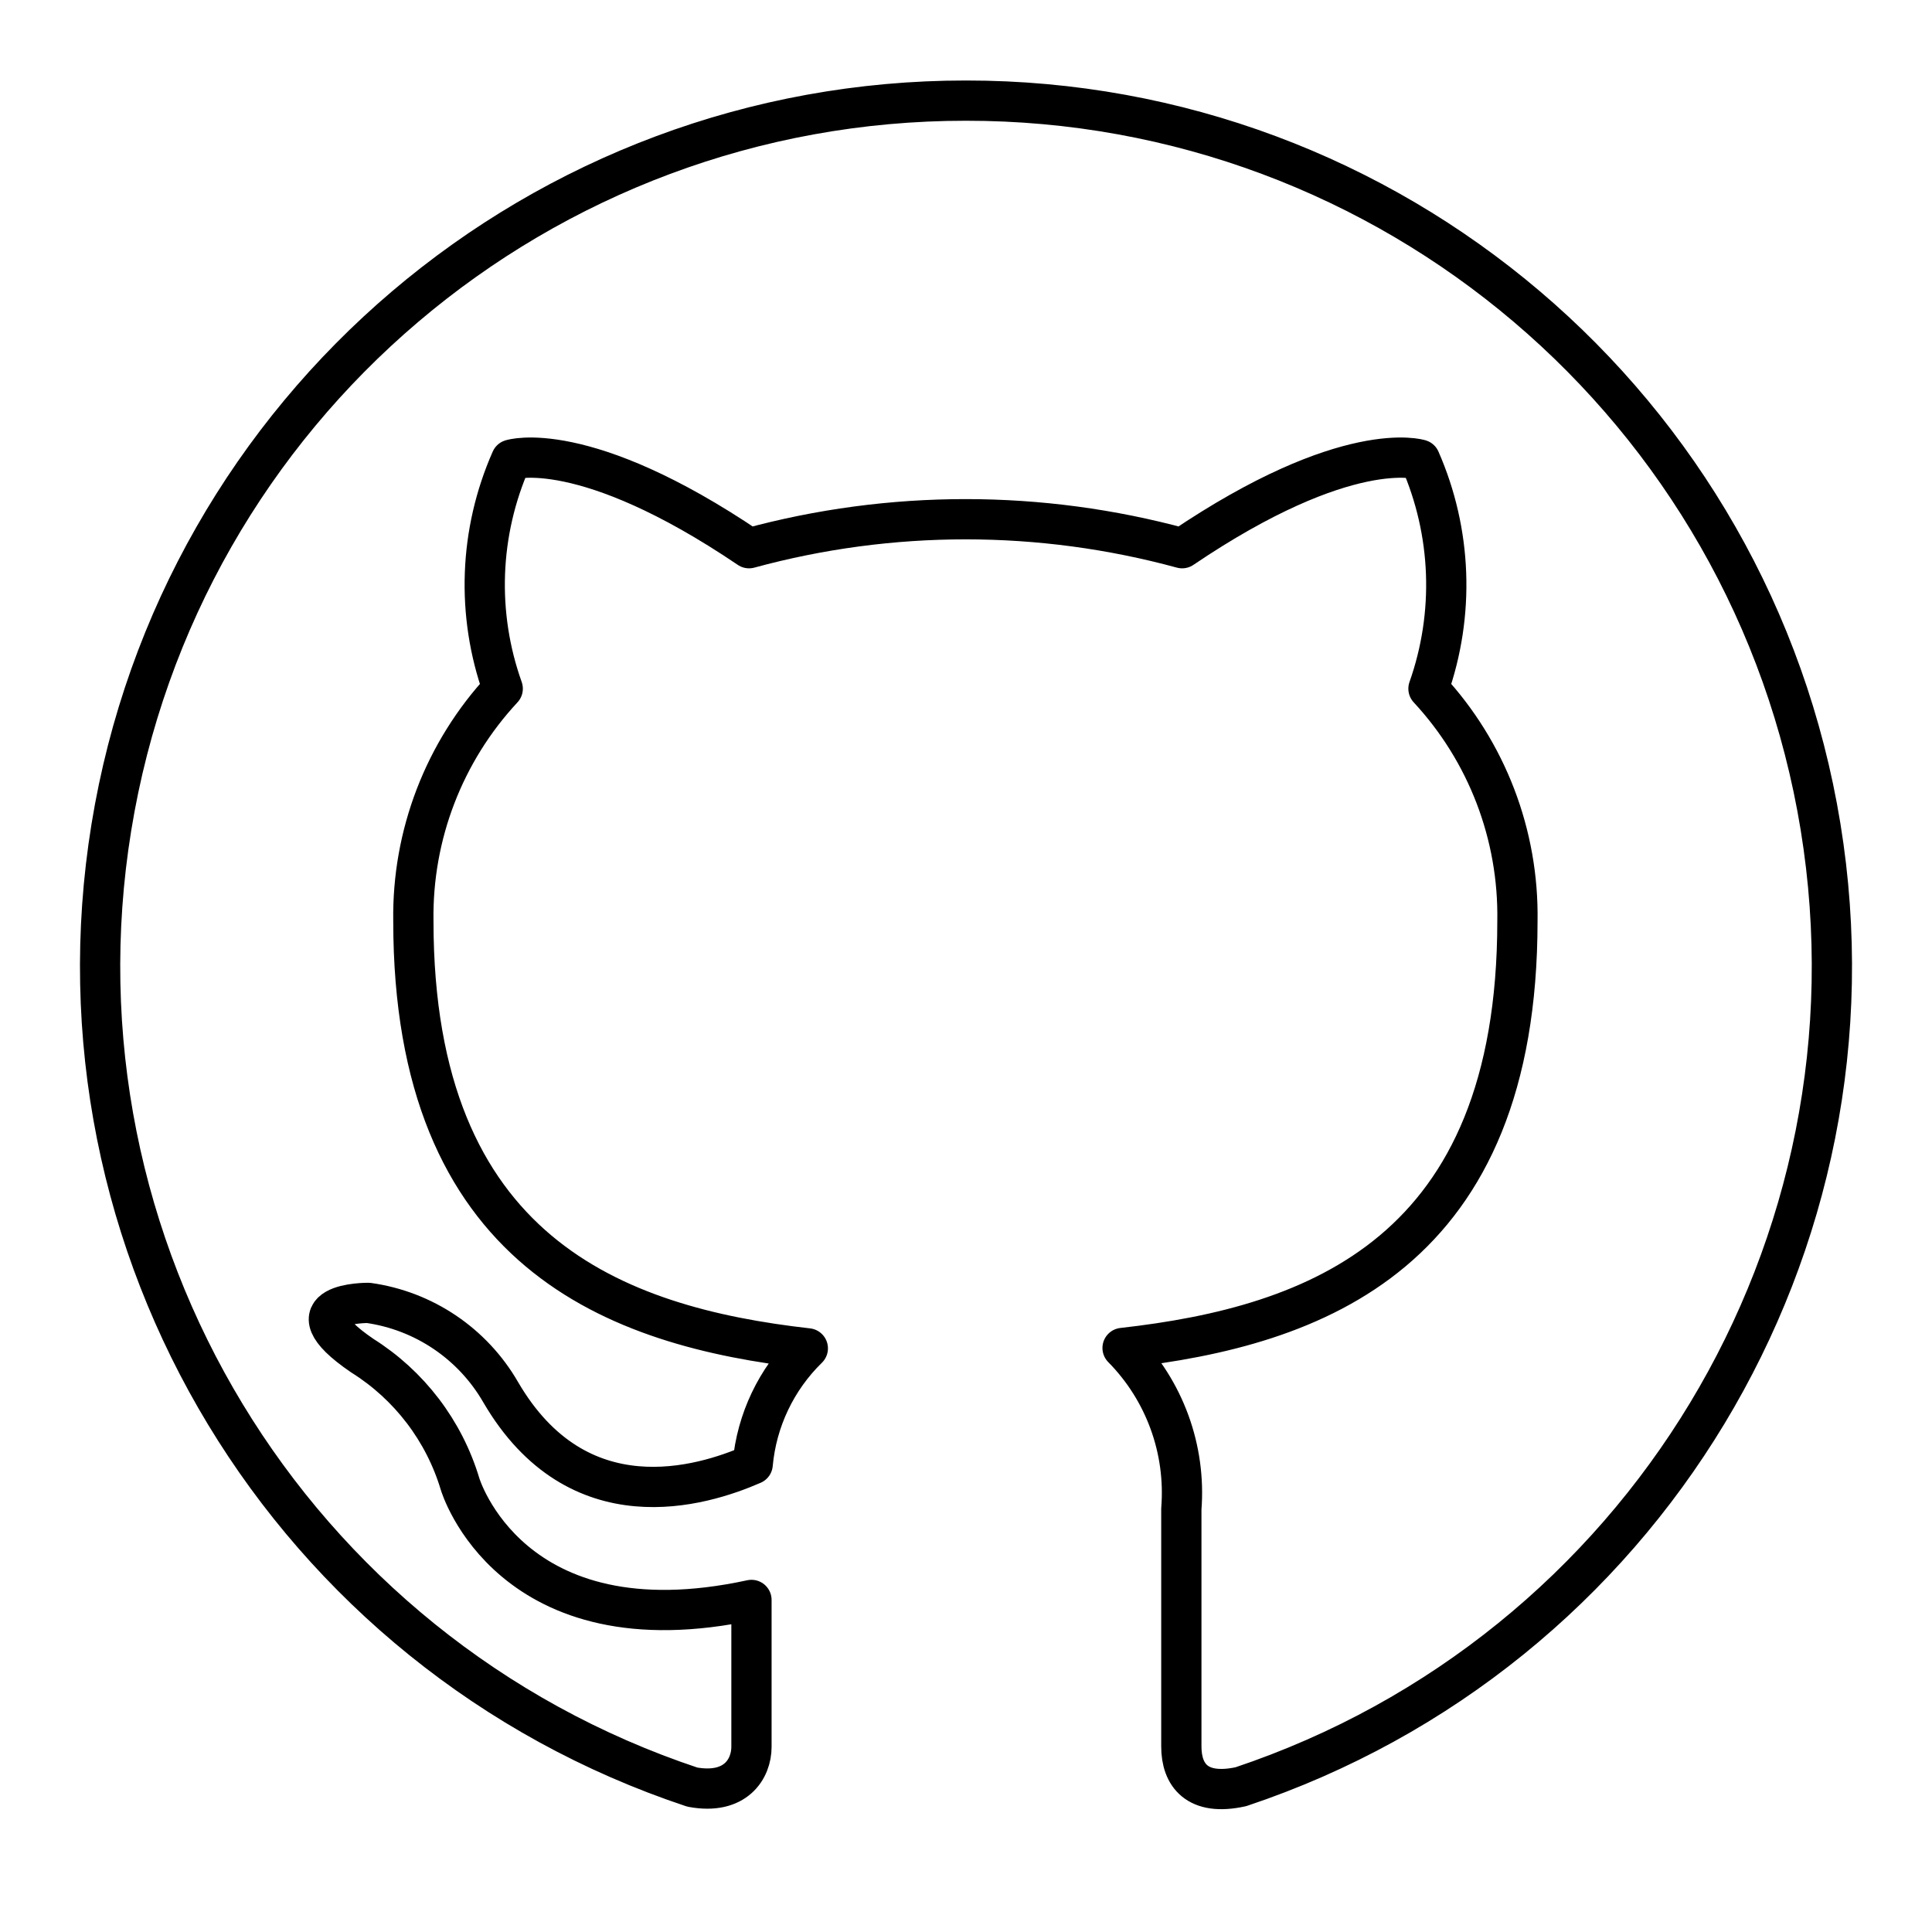
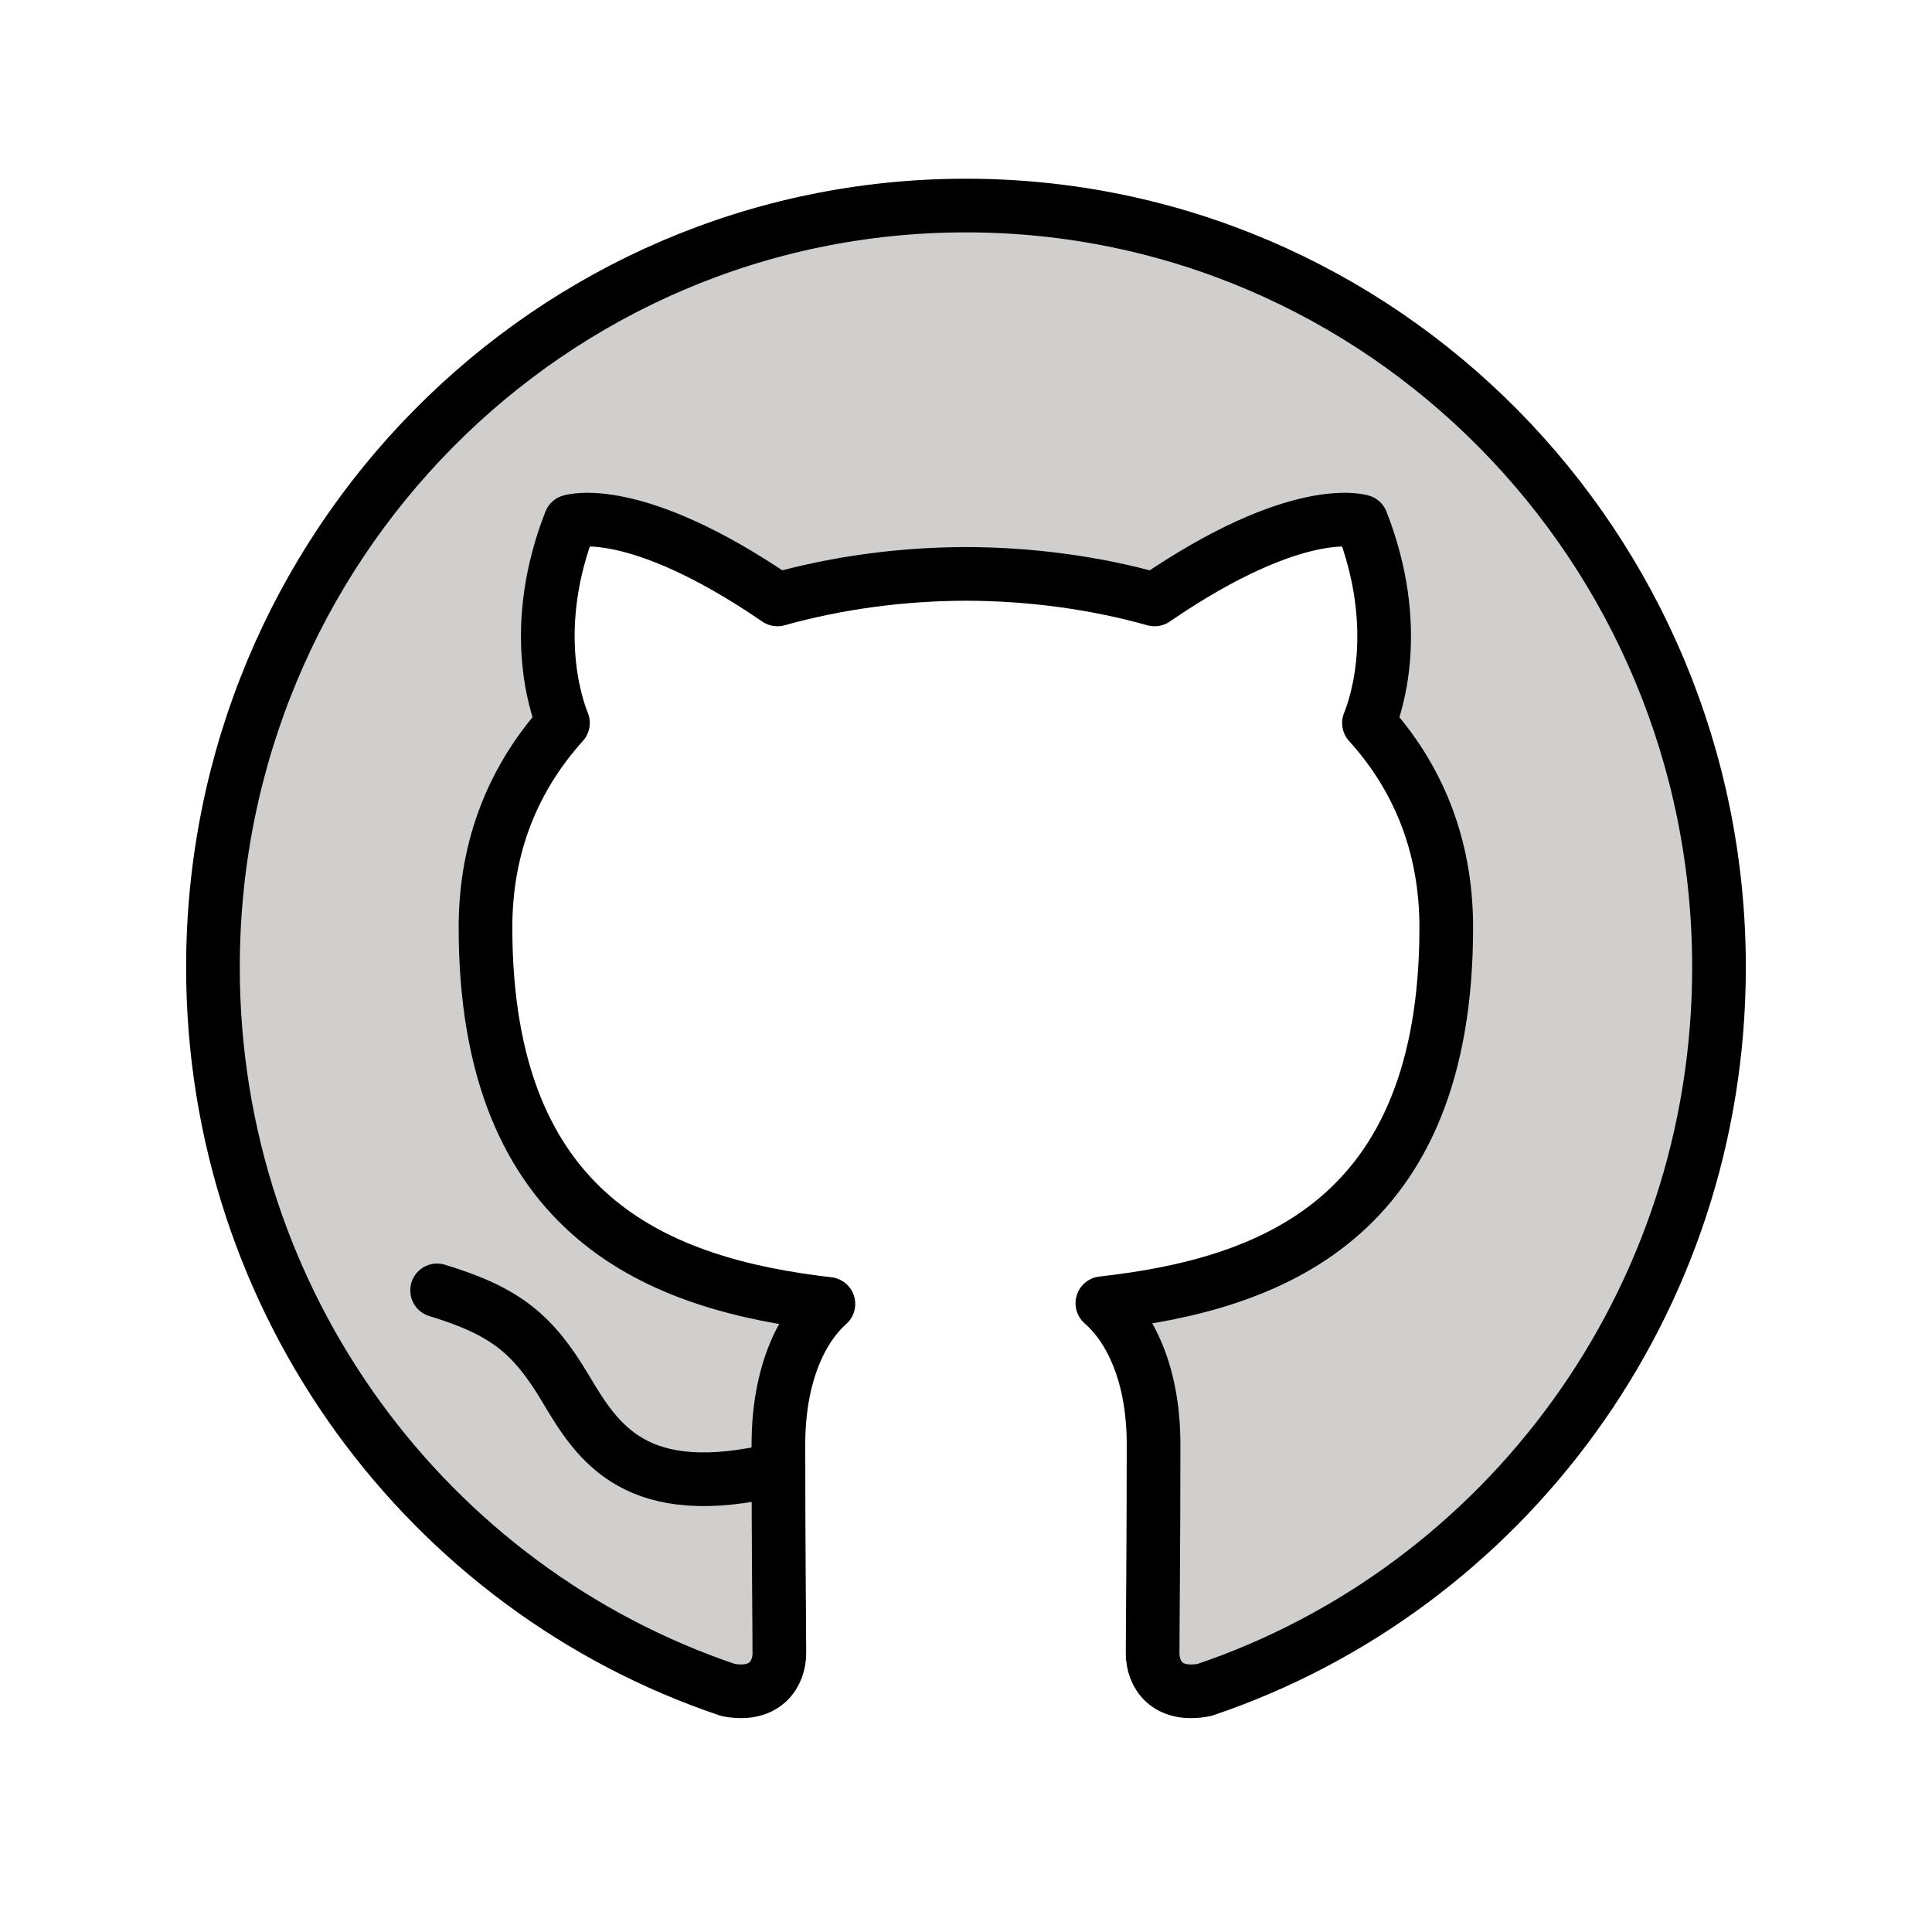
- <svg xmlns="http://www.w3.org/2000/svg" width="800px" height="800px" viewBox="0 0 48 48" id="Layer_2" data-name="Layer 2">
-   <defs>
-     <style>.cls-1{fill:none;stroke:#000000;stroke-linecap:round;stroke-linejoin:round;fill-rule:evenodd;}</style>
-   </defs>
-   <path class="cls-1" d="M24,2.5a21.5,21.5,0,0,0-6.8,41.9c1.08.2,1.47-.46,1.47-1s0-1.86,0-3.65c-6,1.3-7.24-2.88-7.24-2.88A5.7,5.7,0,0,0,9,33.68c-1.95-1.33.15-1.31.15-1.31a4.52,4.52,0,0,1,3.29,2.22c1.92,3.29,5,2.34,6.26,1.79a4.61,4.61,0,0,1,1.37-2.88c-4.78-.54-9.8-2.38-9.8-10.62a8.29,8.29,0,0,1,2.22-5.77,7.68,7.68,0,0,1,.21-5.69s1.8-.58,5.91,2.2a20.46,20.46,0,0,1,10.76,0c4.11-2.78,5.91-2.2,5.91-2.2a7.74,7.74,0,0,1,.21,5.69,8.28,8.28,0,0,1,2.21,5.77c0,8.26-5,10.07-9.81,10.61a5.12,5.12,0,0,1,1.46,4c0,2.87,0,5.19,0,5.9s.39,1.24,1.48,1A21.5,21.5,0,0,0,24,2.5" />
+ <svg xmlns="http://www.w3.org/2000/svg" width="800px" height="800px" viewBox="0 0 72 72" id="emoji">
+   <g id="color">
+     <path fill="#d0cfce" stroke="none" d="m 29.044,61.611 c 0,-0.927 -0.035,-3.98 -0.035,-7.765 0,-2.646 0.874,-4.373 1.863,-5.252 -6.228,-0.722 -12.779,-3.154 -12.779,-14.035 0,-3.098 1.096,-5.632 2.887,-7.615 -0.286,-0.719 -1.254,-3.606 0.278,-7.513 0,0 2.355,-0.764 7.716,2.908 2.237,-0.628 4.637,-0.946 7.027,-0.952 2.384,0.005 4.784,0.323 7.027,0.952 5.356,-3.672 7.711,-2.908 7.711,-2.908 1.532,3.908 0.569,6.794 0.278,7.513 1.796,1.983 2.881,4.514 2.881,7.615 0,10.905 -6.559,13.308 -12.816,14.008 1.013,0.882 1.908,2.611 1.908,5.263 0,3.793 -0.035,6.85 -0.035,7.781 0,0.762 0.505,1.641 1.93,1.368 11.146,-3.758 19.177,-14.396 19.177,-26.931 0,-15.679 -12.568,-28.388 -28.067,-28.388 -15.494,0 -28.059,12.707 -28.059,28.388 0,12.541 8.04,23.181 19.202,26.934 1.395,0.262 1.906,-0.615 1.906,-1.371 z" />
+   </g>
+   <g id="hair" />
+   <g id="skin" />
+   <g id="skin-shadow" />
+   <g id="line">
+     <path fill="none" stroke="#000000" stroke-linecap="round" stroke-linejoin="round" stroke-miterlimit="10" stroke-width="2" d="m 29.044,61.611 c 0,-0.927 -0.035,-3.98 -0.035,-7.765 0,-2.646 0.874,-4.373 1.863,-5.252 -6.228,-0.722 -12.779,-3.154 -12.779,-14.035 0,-3.098 1.096,-5.632 2.887,-7.615 -0.286,-0.719 -1.254,-3.606 0.278,-7.513 0,0 2.355,-0.764 7.716,2.908 2.237,-0.628 4.637,-0.946 7.027,-0.952 2.384,0.005 4.784,0.323 7.027,0.952 5.356,-3.672 7.711,-2.908 7.711,-2.908 1.532,3.908 0.569,6.794 0.278,7.513 1.796,1.983 2.881,4.514 2.881,7.615 0,10.905 -6.559,13.308 -12.816,14.008 1.013,0.882 1.908,2.611 1.908,5.263 0,3.793 -0.035,6.85 -0.035,7.781 0,0.762 0.505,1.641 1.93,1.368 11.146,-3.758 19.177,-14.396 19.177,-26.931 0,-15.679 -12.568,-28.388 -28.067,-28.388 -15.494,0 -28.059,12.707 -28.059,28.388 0,12.541 8.04,23.181 19.202,26.934 1.395,0.262 1.906,-0.615 1.906,-1.371 z" />
+     <path fill="none" stroke="#000000" stroke-linecap="round" stroke-linejoin="round" stroke-miterlimit="10" stroke-width="2" d="m 16.289,48.089 c 2.569,0.78 3.582,1.636 4.79,3.662 1.205,2.026 2.619,4.287 7.933,2.999" />
+   </g>
</svg>
